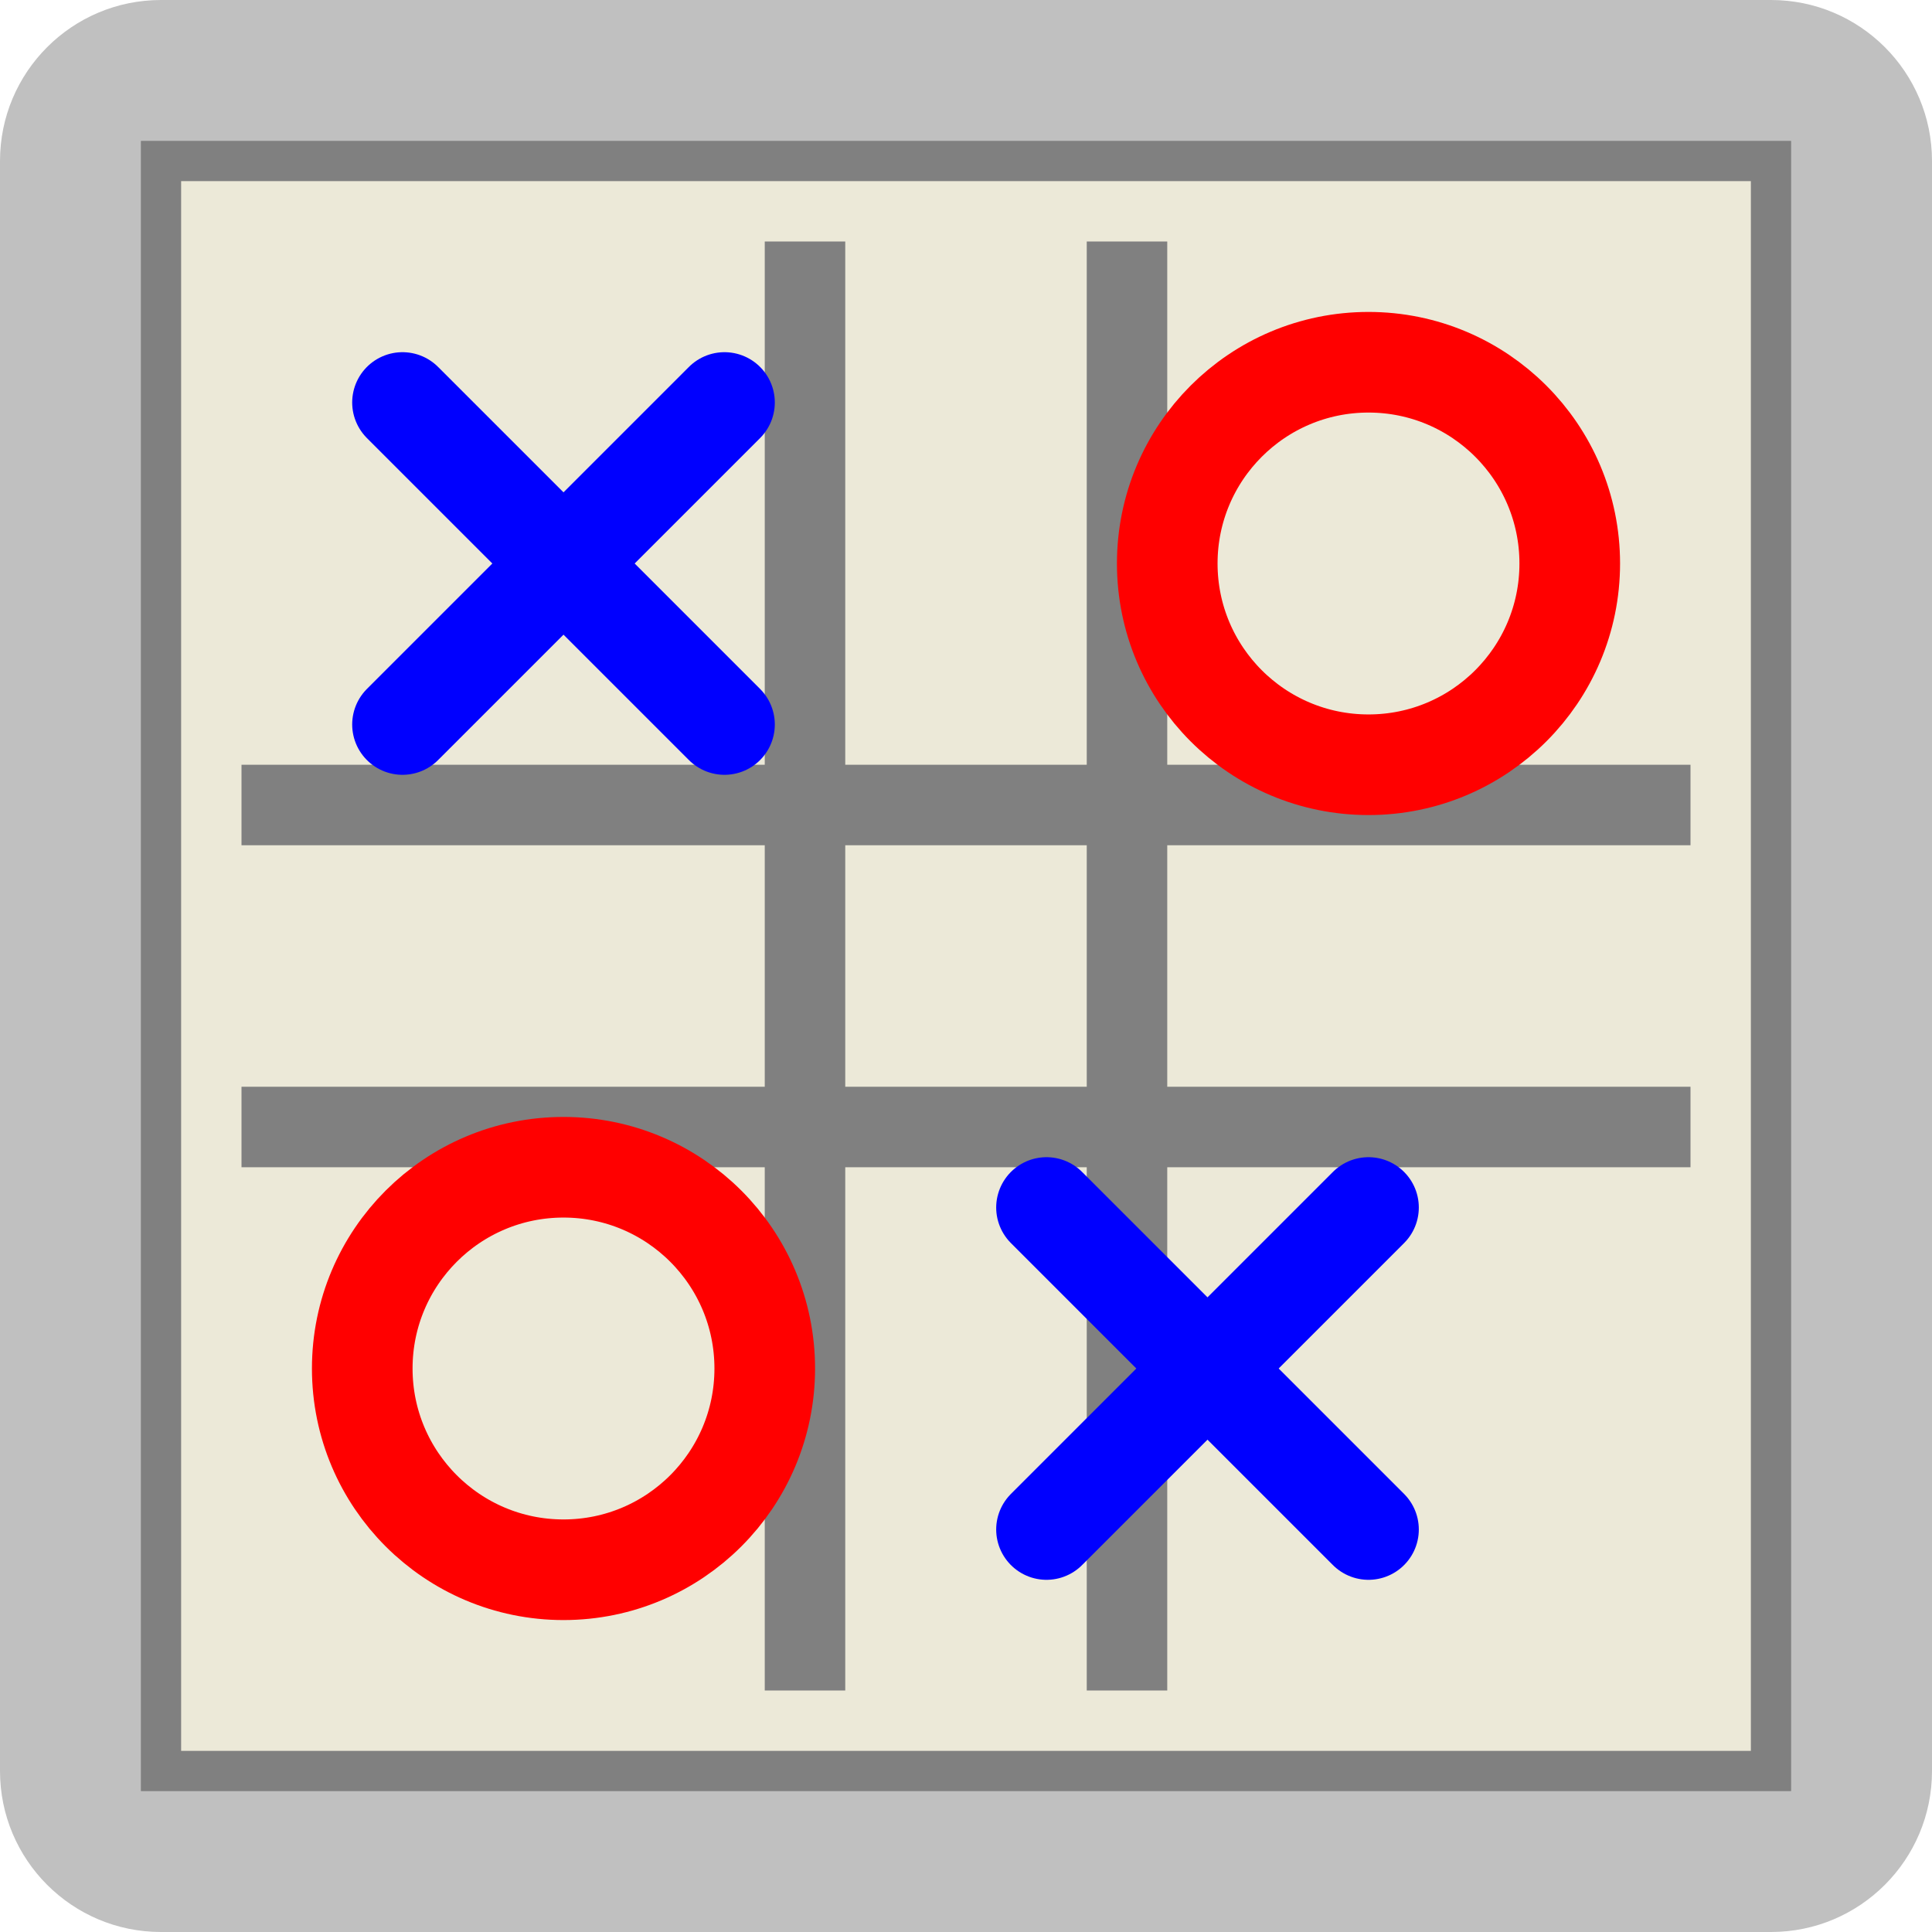
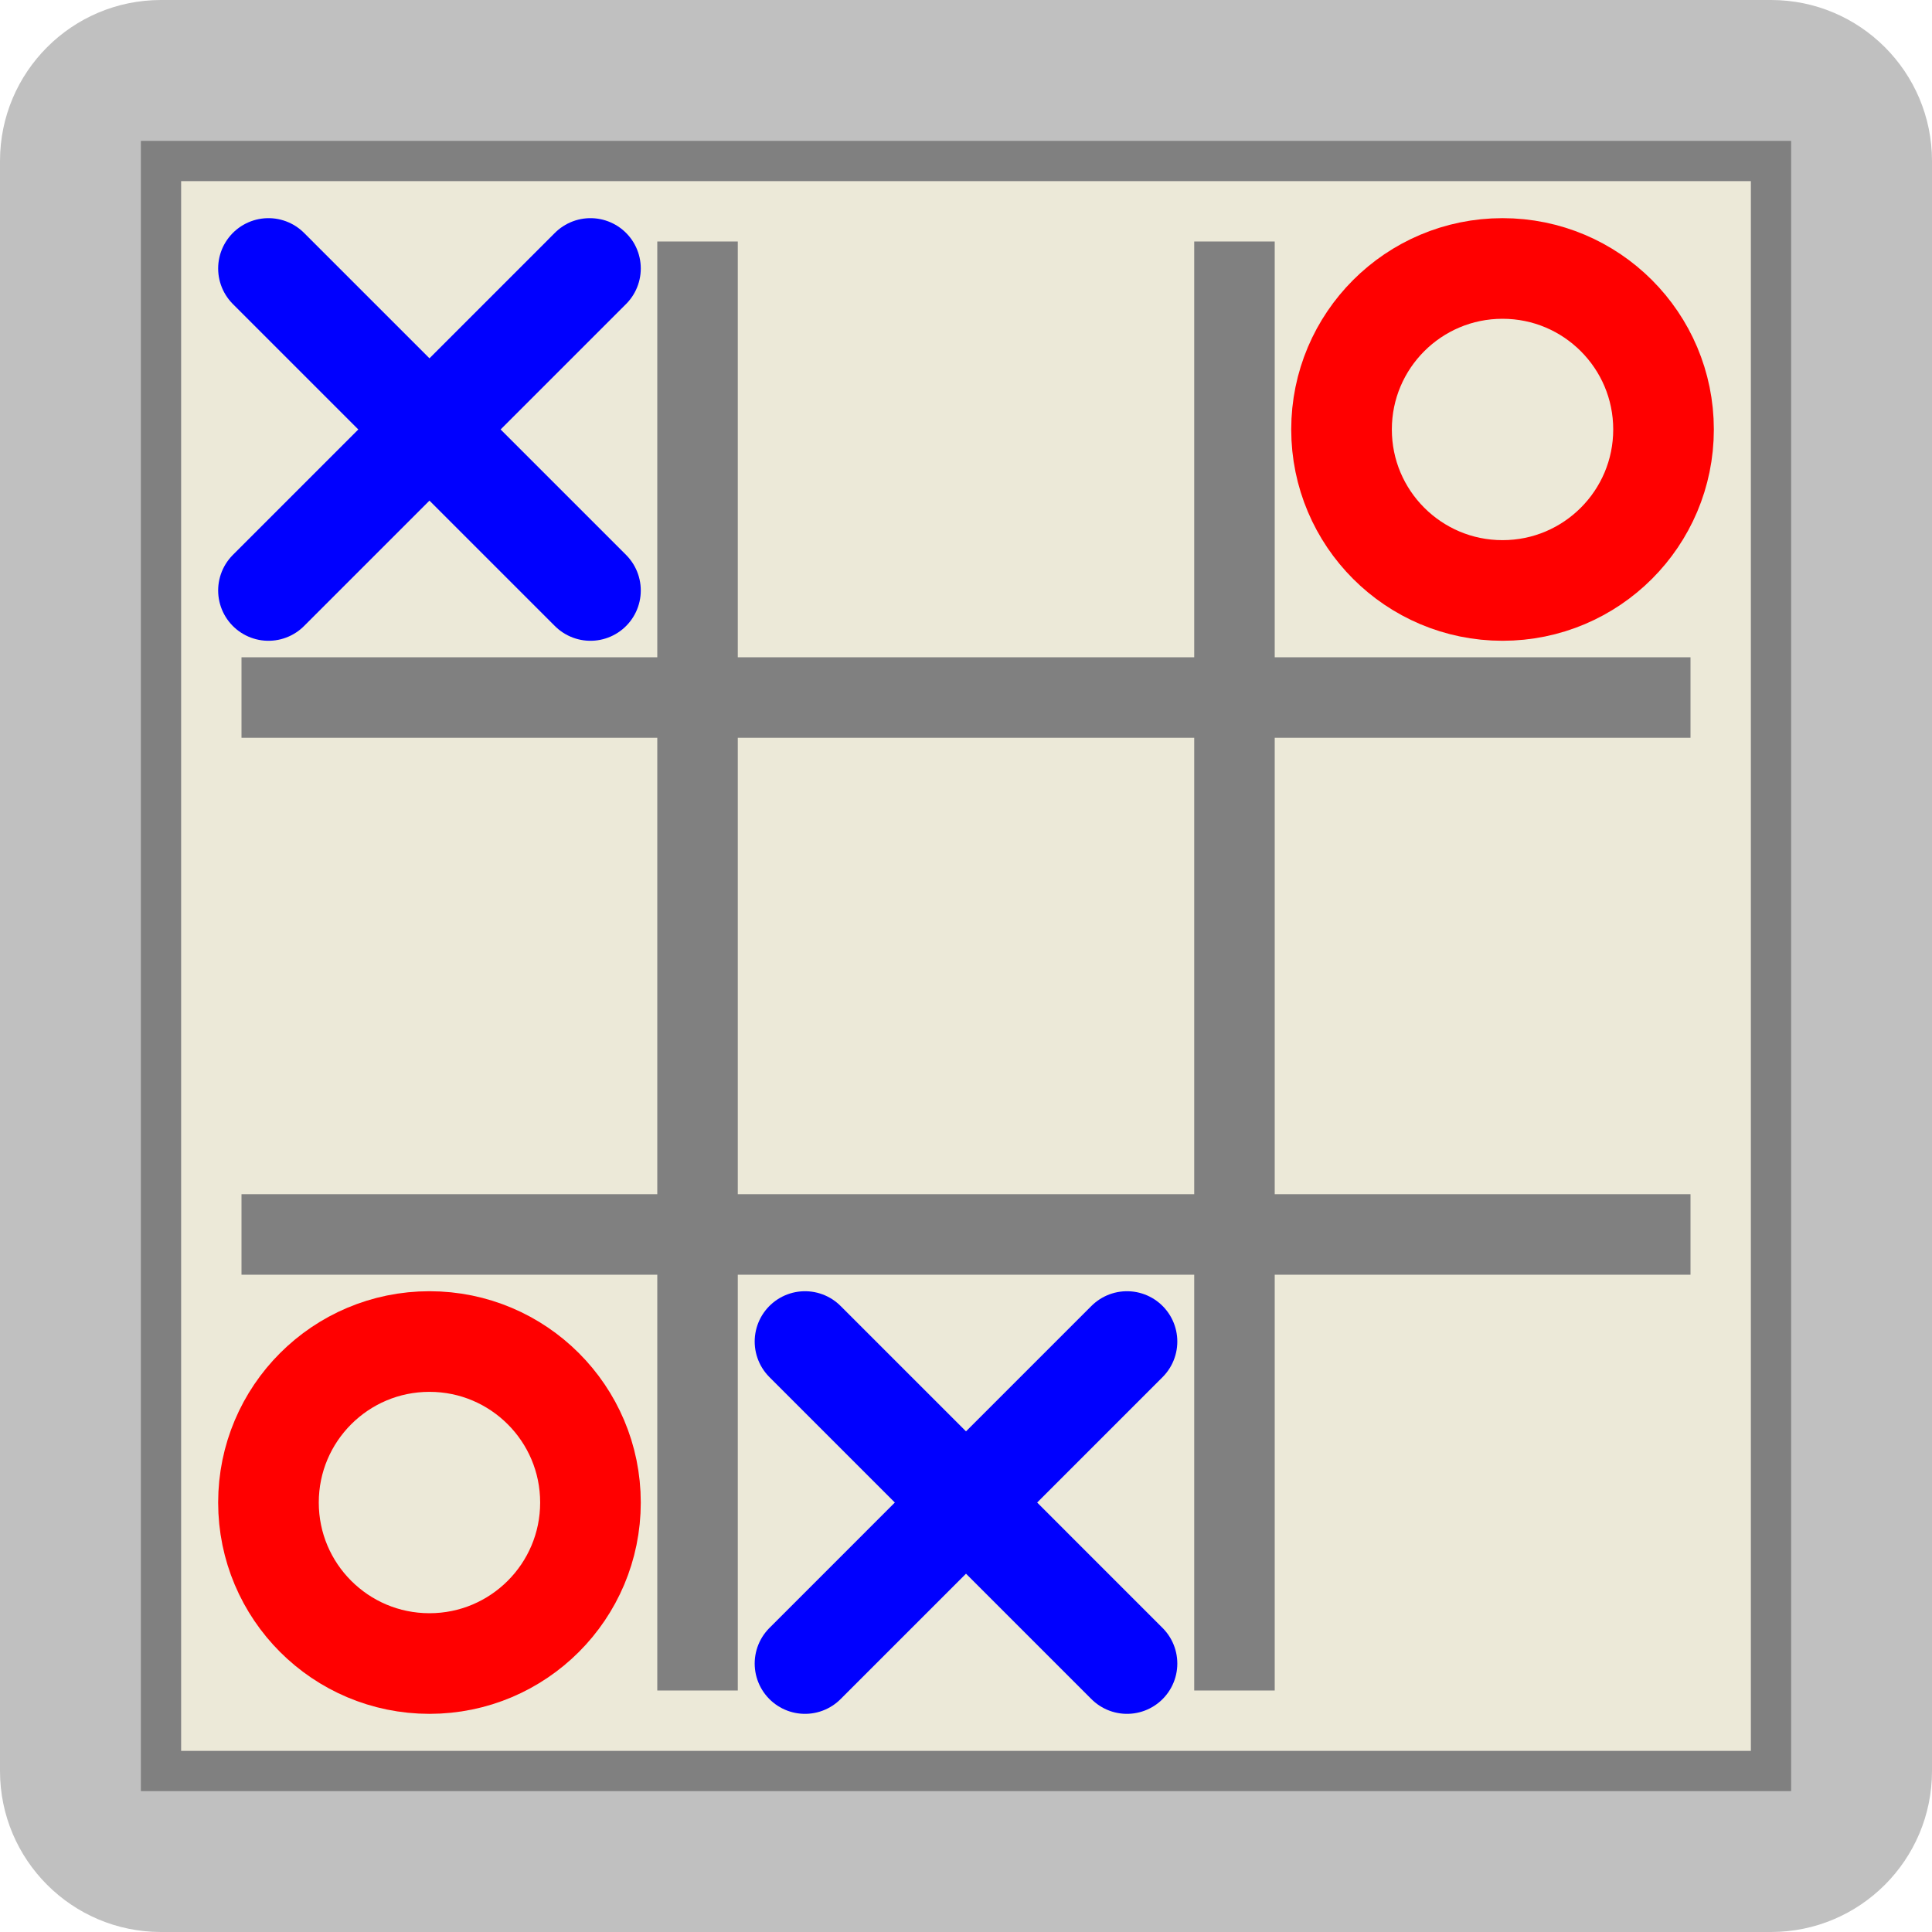
<svg xmlns="http://www.w3.org/2000/svg" viewBox="0 0 48 48" width="48" height="48">
  <rect width="48" height="48" rx="4" fill="#c0c0c0" />
  <rect x="4" y="4" width="40" height="40" fill="#ece9d8" stroke="#808080" stroke-width="1" />
-   <line x1="20" y1="6" x2="20" y2="42" stroke="#808080" stroke-width="2" />
-   <line x1="28" y1="6" x2="28" y2="42" stroke="#808080" stroke-width="2" />
-   <line x1="6" y1="20" x2="42" y2="20" stroke="#808080" stroke-width="2" />
-   <line x1="6" y1="28" x2="42" y2="28" stroke="#808080" stroke-width="2" />
-   <line x1="10" y1="10" x2="18" y2="18" stroke="#0000ff" stroke-width="2.5" stroke-linecap="round" />
-   <line x1="18" y1="10" x2="10" y2="18" stroke="#0000ff" stroke-width="2.5" stroke-linecap="round" />
-   <circle cx="34" cy="14" r="5" fill="none" stroke="#ff0000" stroke-width="2.5" />
-   <line x1="26" y1="30" x2="34" y2="38" stroke="#0000ff" stroke-width="2.5" stroke-linecap="round" />
-   <line x1="34" y1="30" x2="26" y2="38" stroke="#0000ff" stroke-width="2.5" stroke-linecap="round" />
-   <circle cx="14" cy="34" r="5" fill="none" stroke="#ff0000" stroke-width="2.5" />
+   <line x1="17.33" y1="6" x2="17.33" y2="42" stroke="#808080" stroke-width="2" />
+   <line x1="30.67" y1="6" x2="30.67" y2="42" stroke="#808080" stroke-width="2" />
+   <line x1="6" y1="17.33" x2="42" y2="17.33" stroke="#808080" stroke-width="2" />
+   <line x1="6" y1="30.67" x2="42" y2="30.67" stroke="#808080" stroke-width="2" />
+   <line x1="6.67" y1="6.67" x2="14.67" y2="14.67" stroke="#0000ff" stroke-width="2.5" stroke-linecap="round" />
+   <line x1="14.67" y1="6.67" x2="6.67" y2="14.67" stroke="#0000ff" stroke-width="2.5" stroke-linecap="round" />
+   <circle cx="37.33" cy="10.67" r="4" fill="none" stroke="#ff0000" stroke-width="2.5" />
+   <line x1="20" y1="33.33" x2="28" y2="41.33" stroke="#0000ff" stroke-width="2.5" stroke-linecap="round" />
+   <line x1="28" y1="33.33" x2="20" y2="41.33" stroke="#0000ff" stroke-width="2.5" stroke-linecap="round" />
+   <circle cx="10.67" cy="37.33" r="4" fill="none" stroke="#ff0000" stroke-width="2.5" />
</svg>
